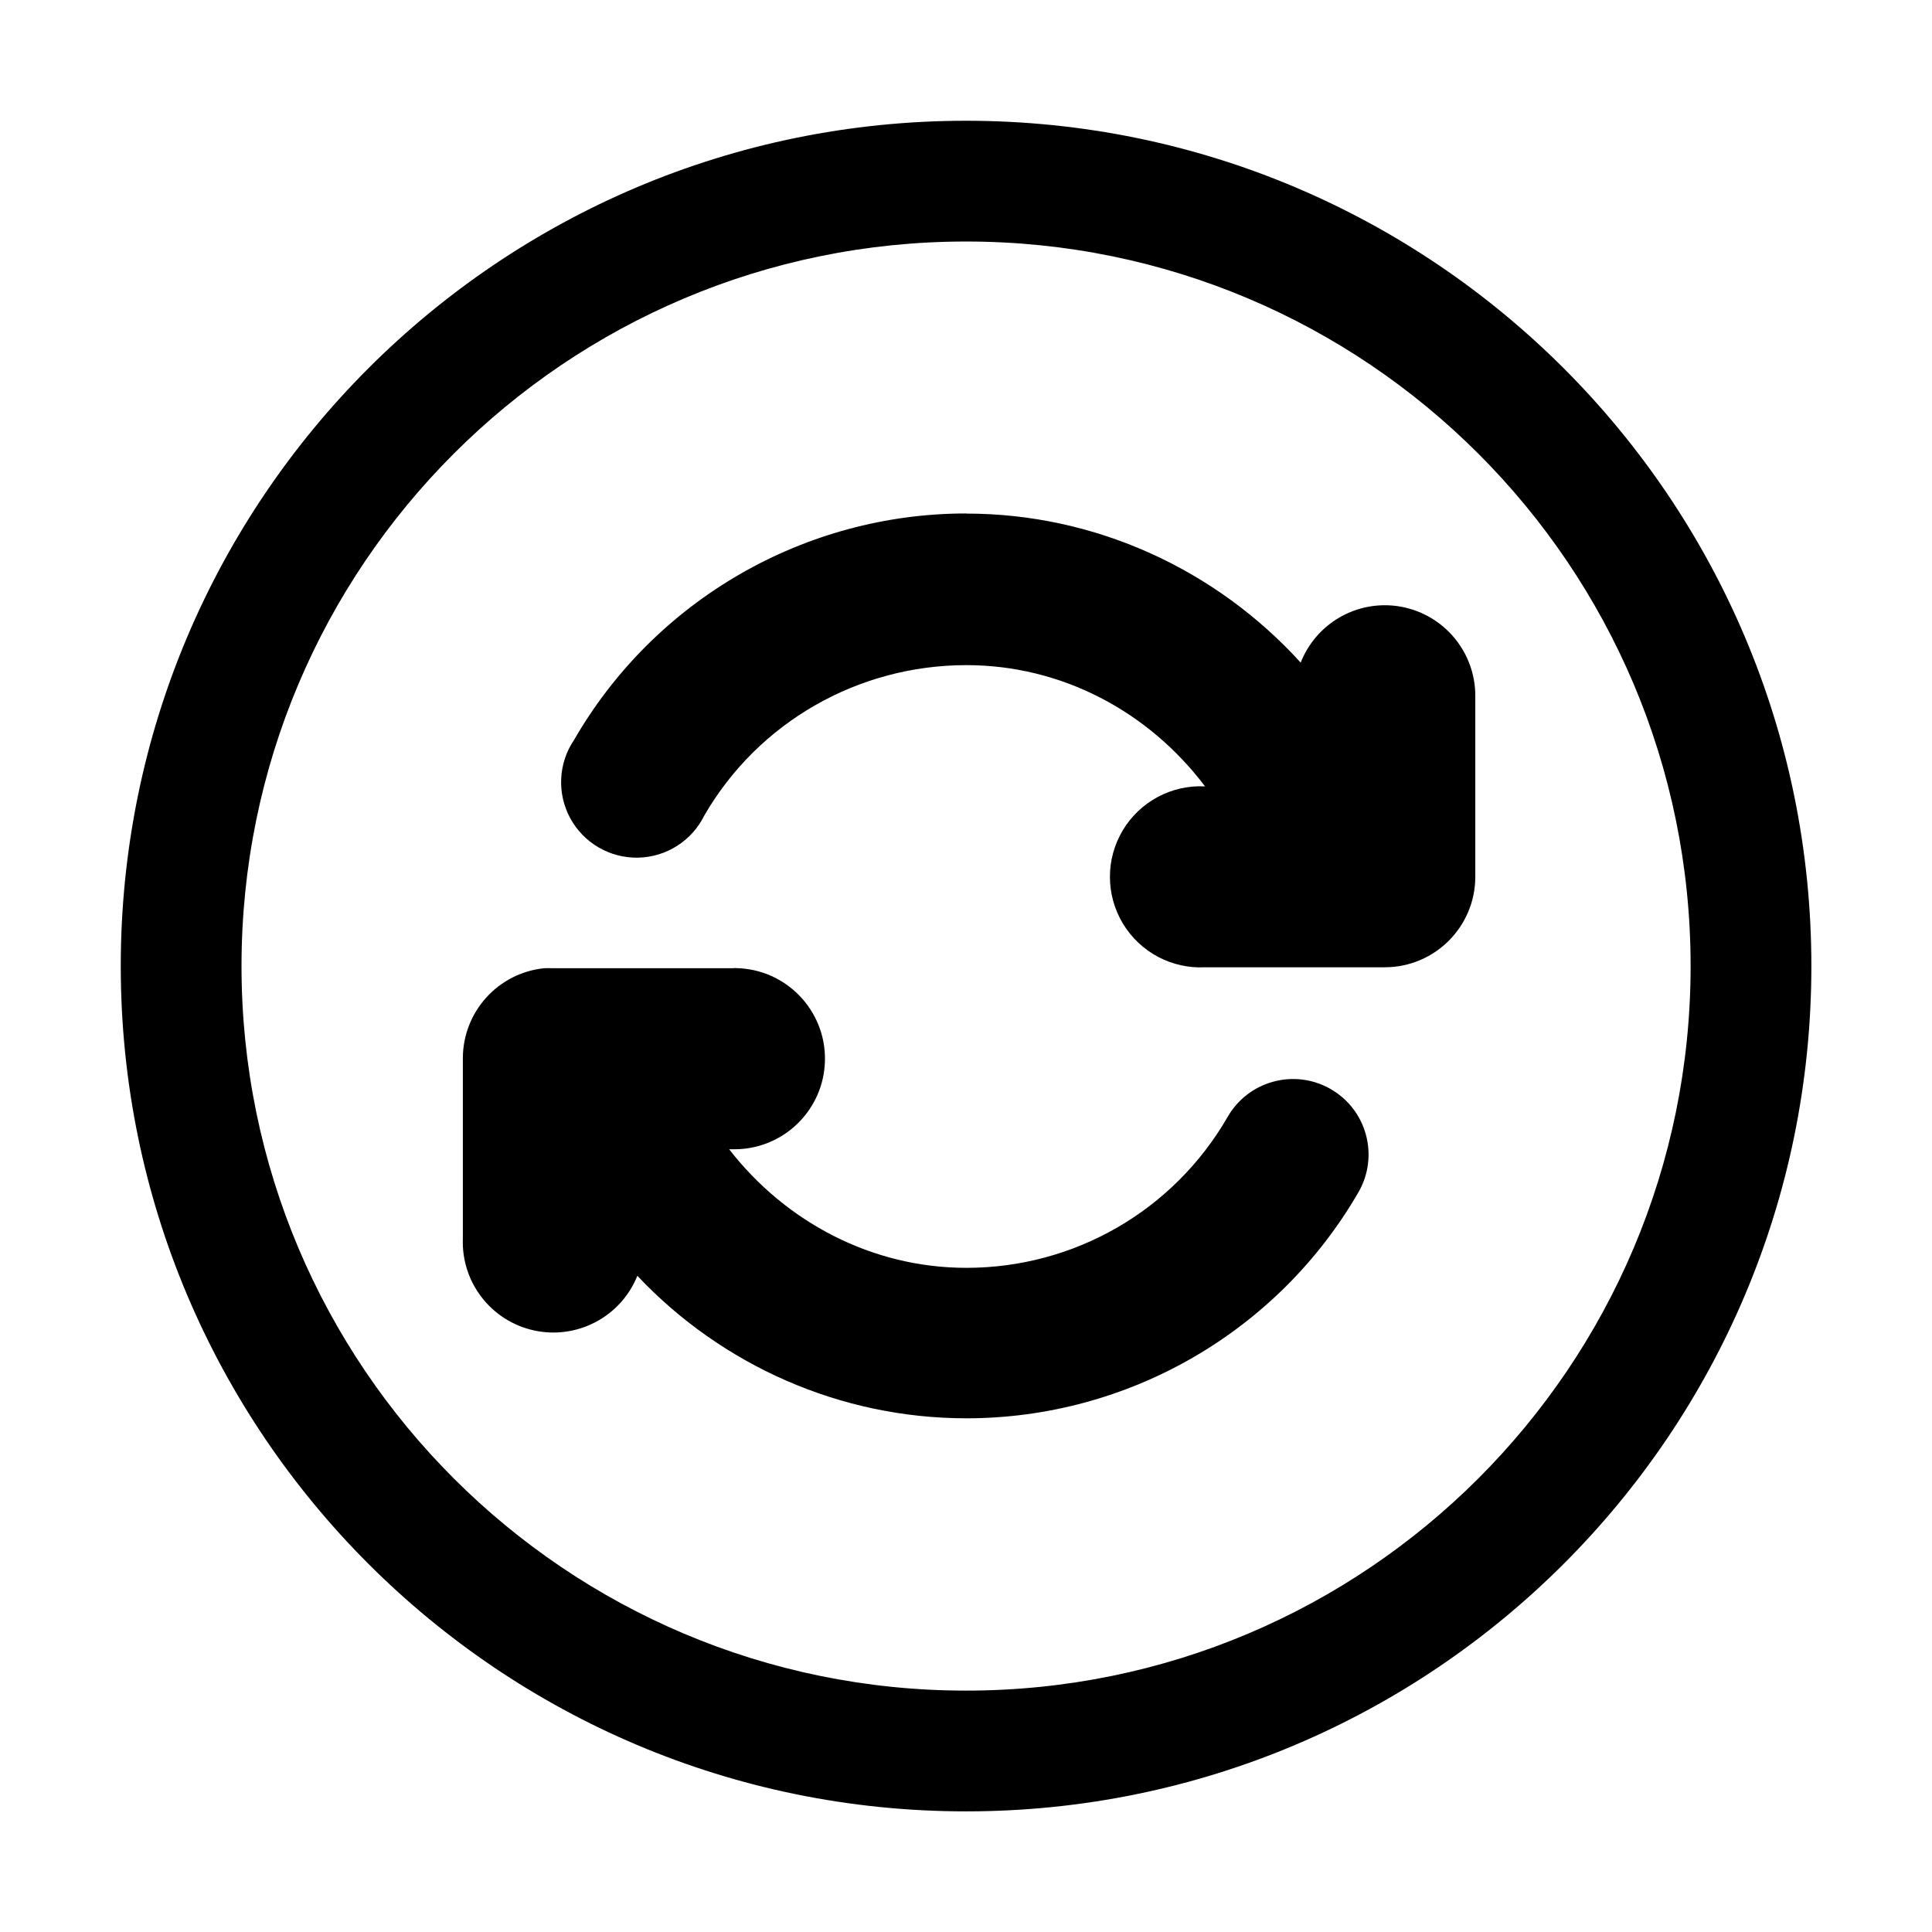
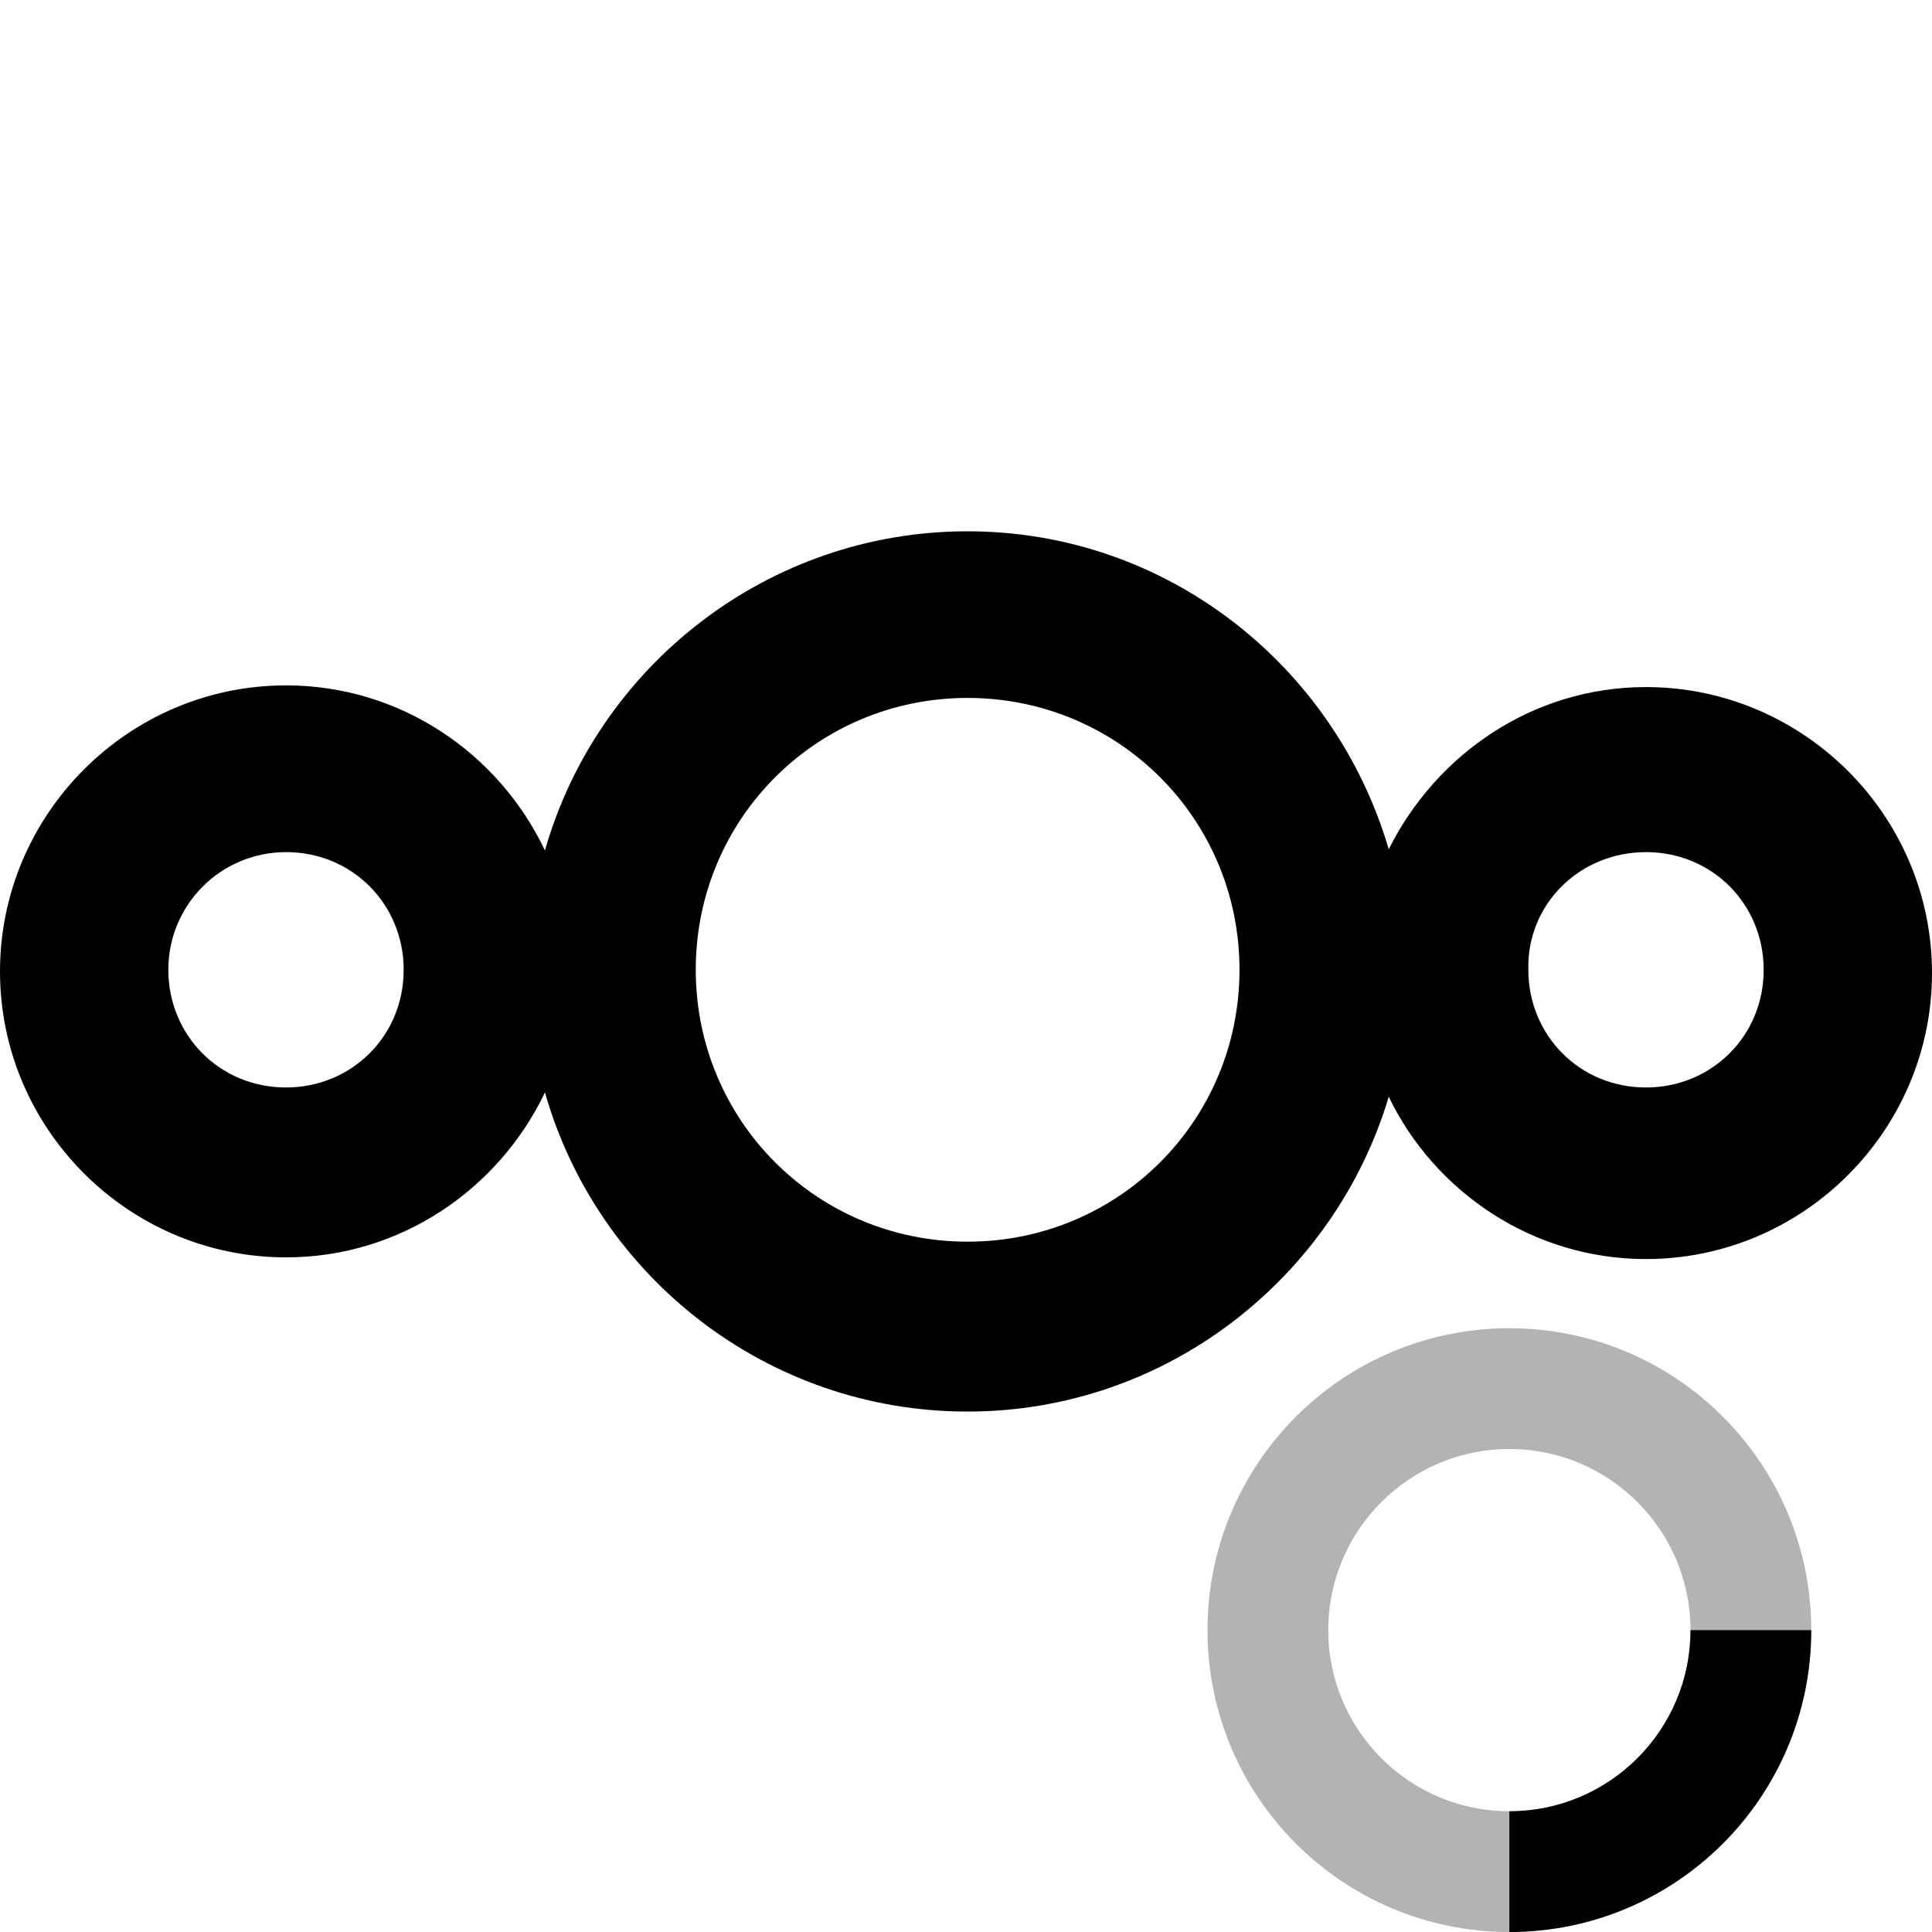
- <svg xmlns="http://www.w3.org/2000/svg" width="16" height="16" version="1.1" viewBox="0 0 4.233 4.233">
-   <path transform="scale(.26458)" d="m8 1a7 7 0 0 0-7 7 7 7 0 0 0 7 7 7 7 0 0 0 7-7 7 7 0 0 0-7-7zm0 1a6 6 0 0 1 6 6 6 6 0 0 1-6 6 6 6 0 0 1-6-6 6 6 0 0 1 6-6zm0.002 2.252c-1.339-1.47e-5 -2.579 0.716-3.248 1.875a0.625 0.625 0 1 0 1.078 0.627c0.447-0.774 1.276-1.246 2.17-1.246 0.79-8.4e-6 1.508 0.383 1.977 1.004a0.75 0.75 0 1 0 0.002 1.498h1.49a0.75 0.75 0 0 0 0.746-0.746v-1.49a0.75 0.75 0 0 0-0.76-0.762 0.75 0.75 0 0 0-0.686 0.475c-0.703-0.773-1.702-1.234-2.769-1.234zm-1.908 3.764a0.75 0.75 0 0 0-0.025 0.002h-1.492a0.75 0.75 0 0 0-0.072 0 0.75 0.75 0 0 0-0.672 0.744v1.492a0.75 0.75 0 0 0 1.445 0.311c0.7 0.742 1.681 1.18 2.725 1.18 1.339 2.1e-5 2.579-0.716 3.248-1.875a0.625 0.625 0 1 0-1.086-0.619c-0.447 0.774-1.268 1.248-2.162 1.248-0.78 1.2e-5 -1.494-0.376-1.965-0.982h0.031a0.75 0.75 0 1 0 0.025-1.5z" stroke-width=".829" />
+ <svg xmlns="http://www.w3.org/2000/svg" width="16" height="16" viewBox="0 0 16 16">
+   <g fill="none" fill-rule="evenodd">
+     <g fill="#000" transform="translate(10.5 11.5)">
+       <path fill-rule="nonzero" d="M2,-0.5 C3.381,-0.5 4.5,0.619 4.5,2 C4.5,3.381 3.381,4.5 2,4.5 C0.619,4.5 -0.5,3.381 -0.5,2 C-0.5,0.619 0.619,-0.5 2,-0.5 Z M2,0.5 C1.172,0.5 0.5,1.172 0.5,2 C0.5,2.828 1.172,3.5 2,3.5 C2.828,3.5 3.5,2.828 3.5,2 C3.5,1.172 2.828,0.5 2,0.5 Z" opacity=".3" />
+       <path fill-rule="nonzero" d="M2,2 C3.381,2 4.5,3.119 4.5,4.5 L3.5,4.5 C3.5,3.672 2.828,3 2,3 L2,2 Z" transform="rotate(90 3.25 3.25)" />
+     </g>
+     <path fill="#000" fill-rule="nonzero" d="M8.013,0 C6.355,0 4.948,1.119 4.513,2.643 C4.131,1.839 3.317,1.276 2.369,1.276 C1.065,1.276 0,2.342 0,3.645 C0,4.948 1.065,6.013 2.369,6.013 C3.317,6.013 4.131,5.447 4.513,4.647 C4.948,6.174 6.355,7.29 8.013,7.29 C9.658,7.29 11.052,6.184 11.501,4.683 C11.883,5.474 12.697,6.027 13.631,6.027 C14.935,6.027 16,4.961 16,3.658 C16,2.355 14.935,1.29 13.631,1.29 C12.697,1.29 11.896,1.843 11.501,2.633 C11.052,1.106 9.658,0 8.013,0 Z M8.013,1.38 C9.263,1.38 10.265,2.382 10.265,3.631 C10.265,4.881 9.263,5.883 8.013,5.883 C6.764,5.883 5.762,4.881 5.762,3.631 C5.762,2.382 6.764,1.38 8.013,1.38 Z M2.369,2.657 C2.921,2.657 3.343,3.092 3.343,3.631 C3.343,4.184 2.908,4.606 2.369,4.606 C1.816,4.606 1.394,4.171 1.394,3.631 C1.394,3.092 1.829,2.657 2.369,2.657 Z M13.631,2.657 C14.184,2.657 14.606,3.092 14.606,3.631 C14.606,4.184 14.171,4.606 13.631,4.606 C13.079,4.606 12.657,4.171 12.657,3.631 C12.643,3.092 13.079,2.657 13.631,2.657 Z" transform="translate(0 4.4)" />
+   </g>
</svg>
